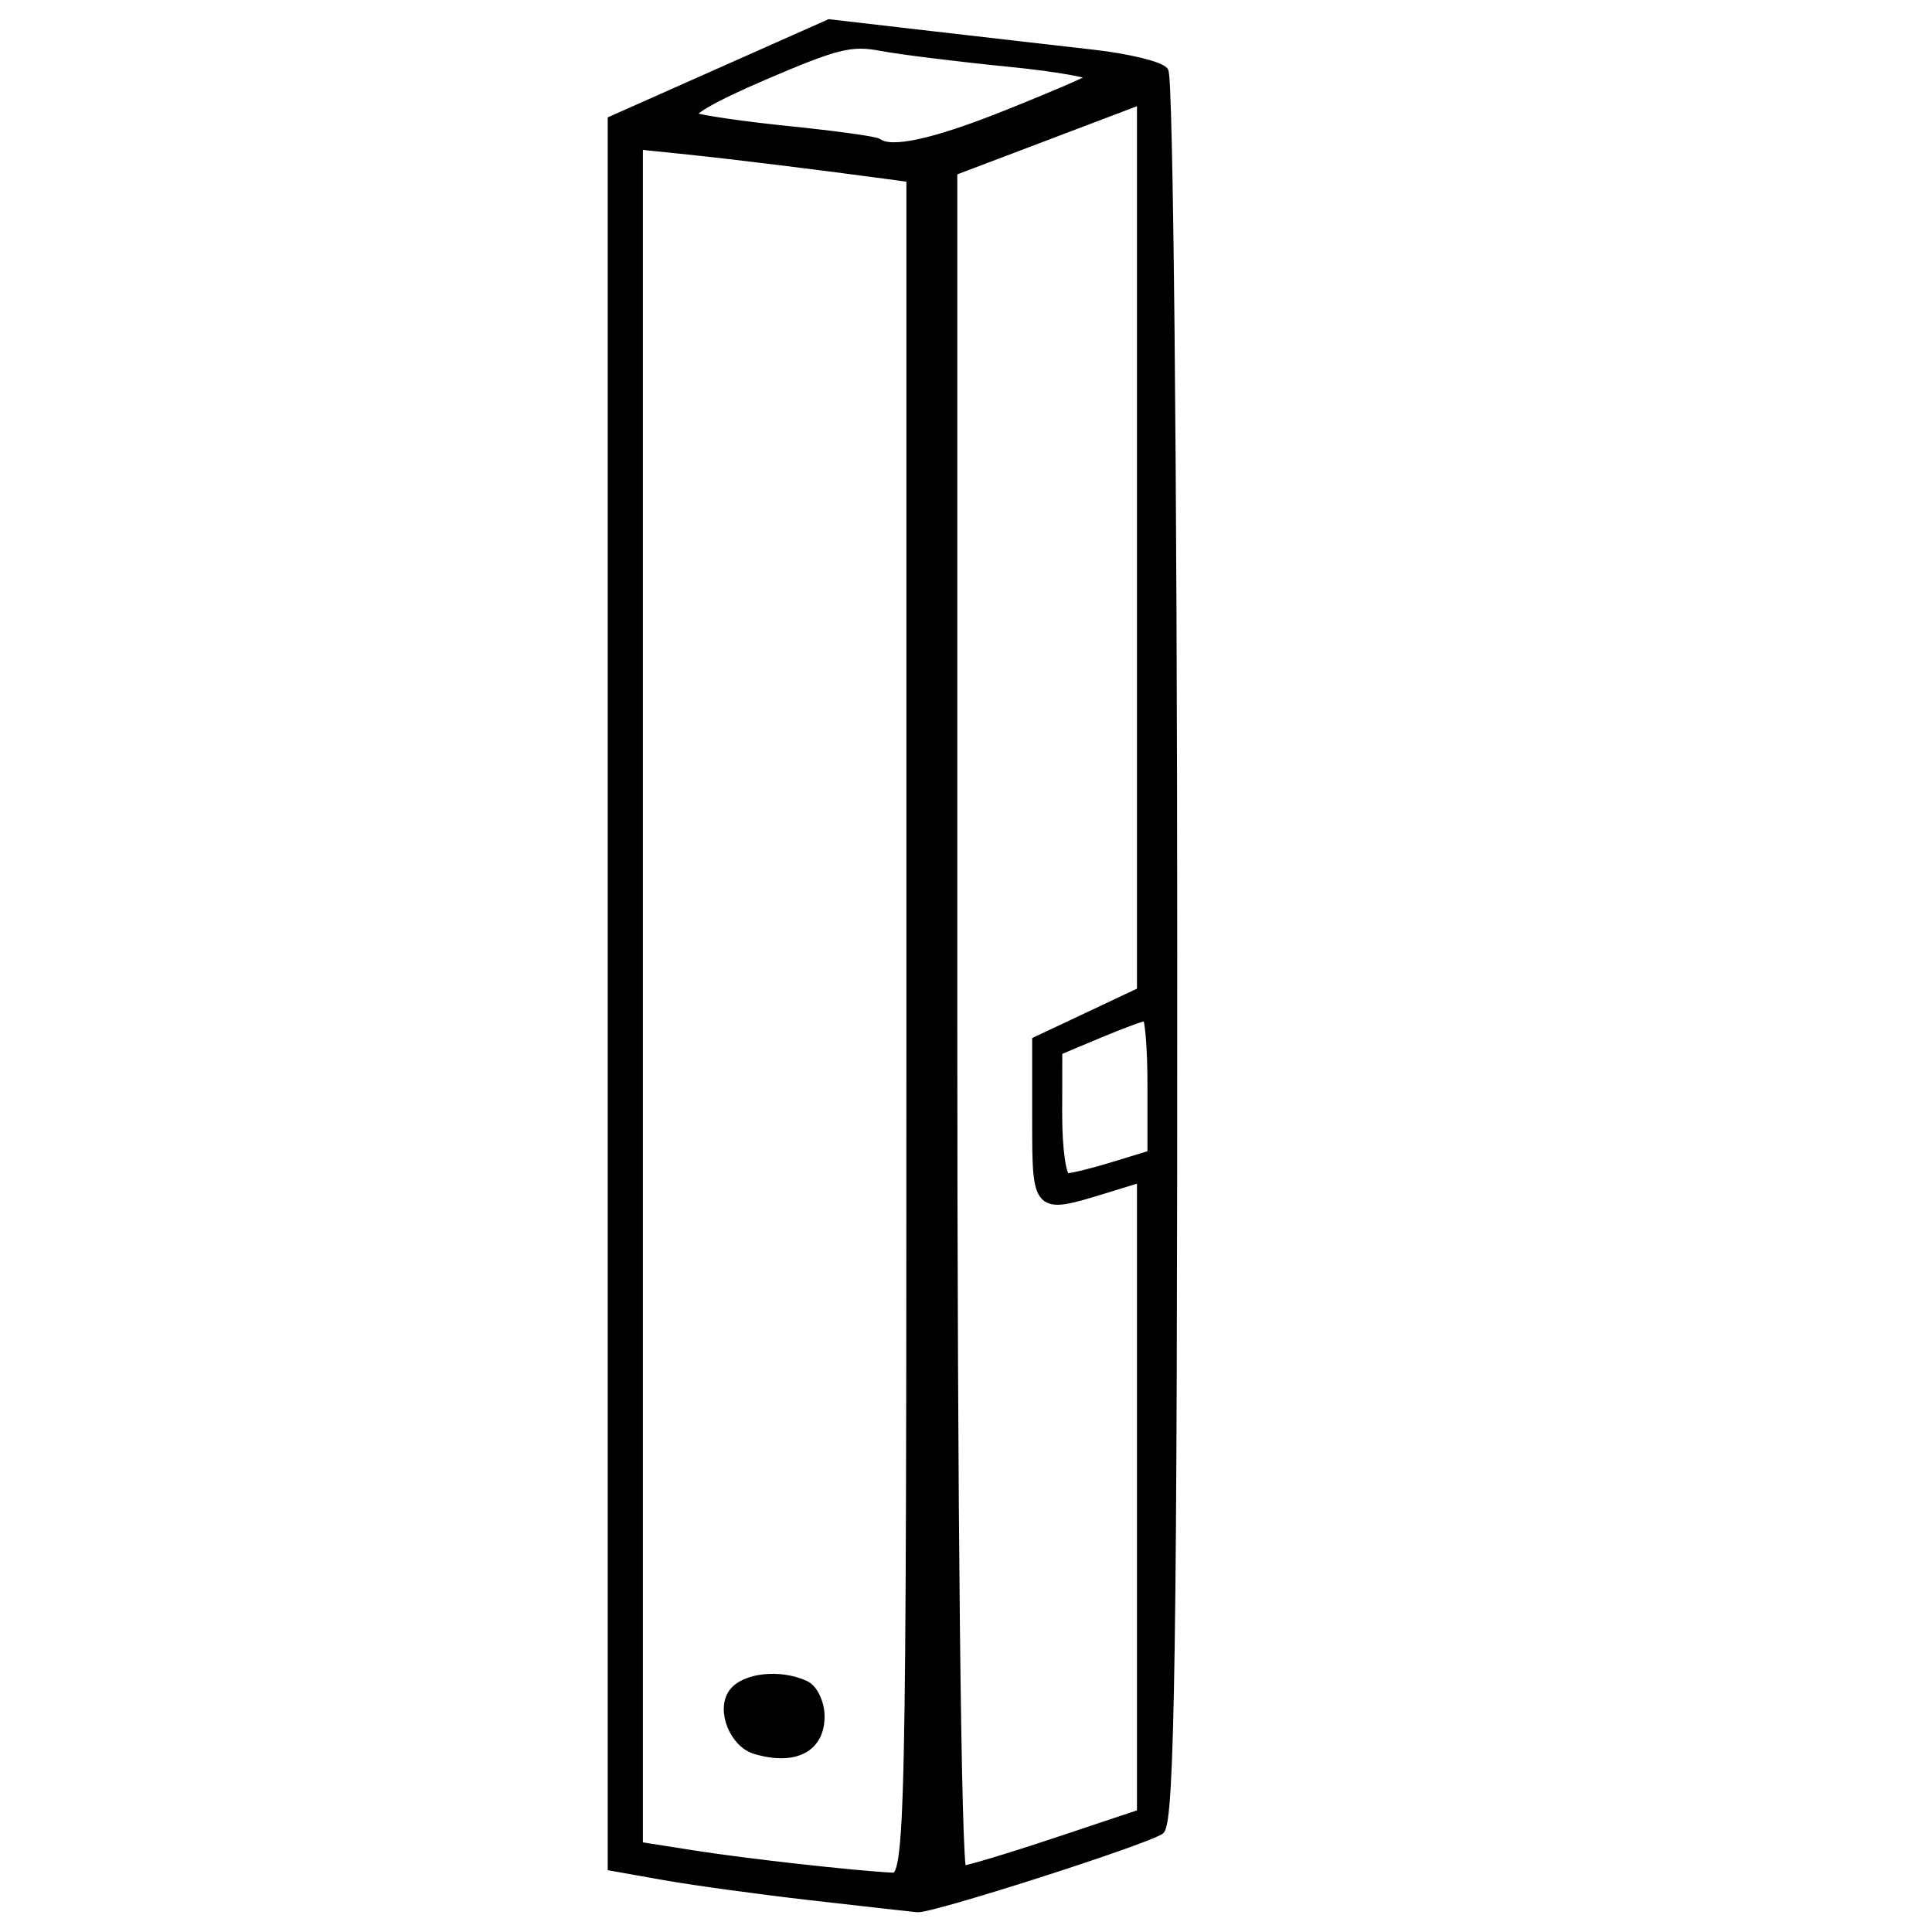
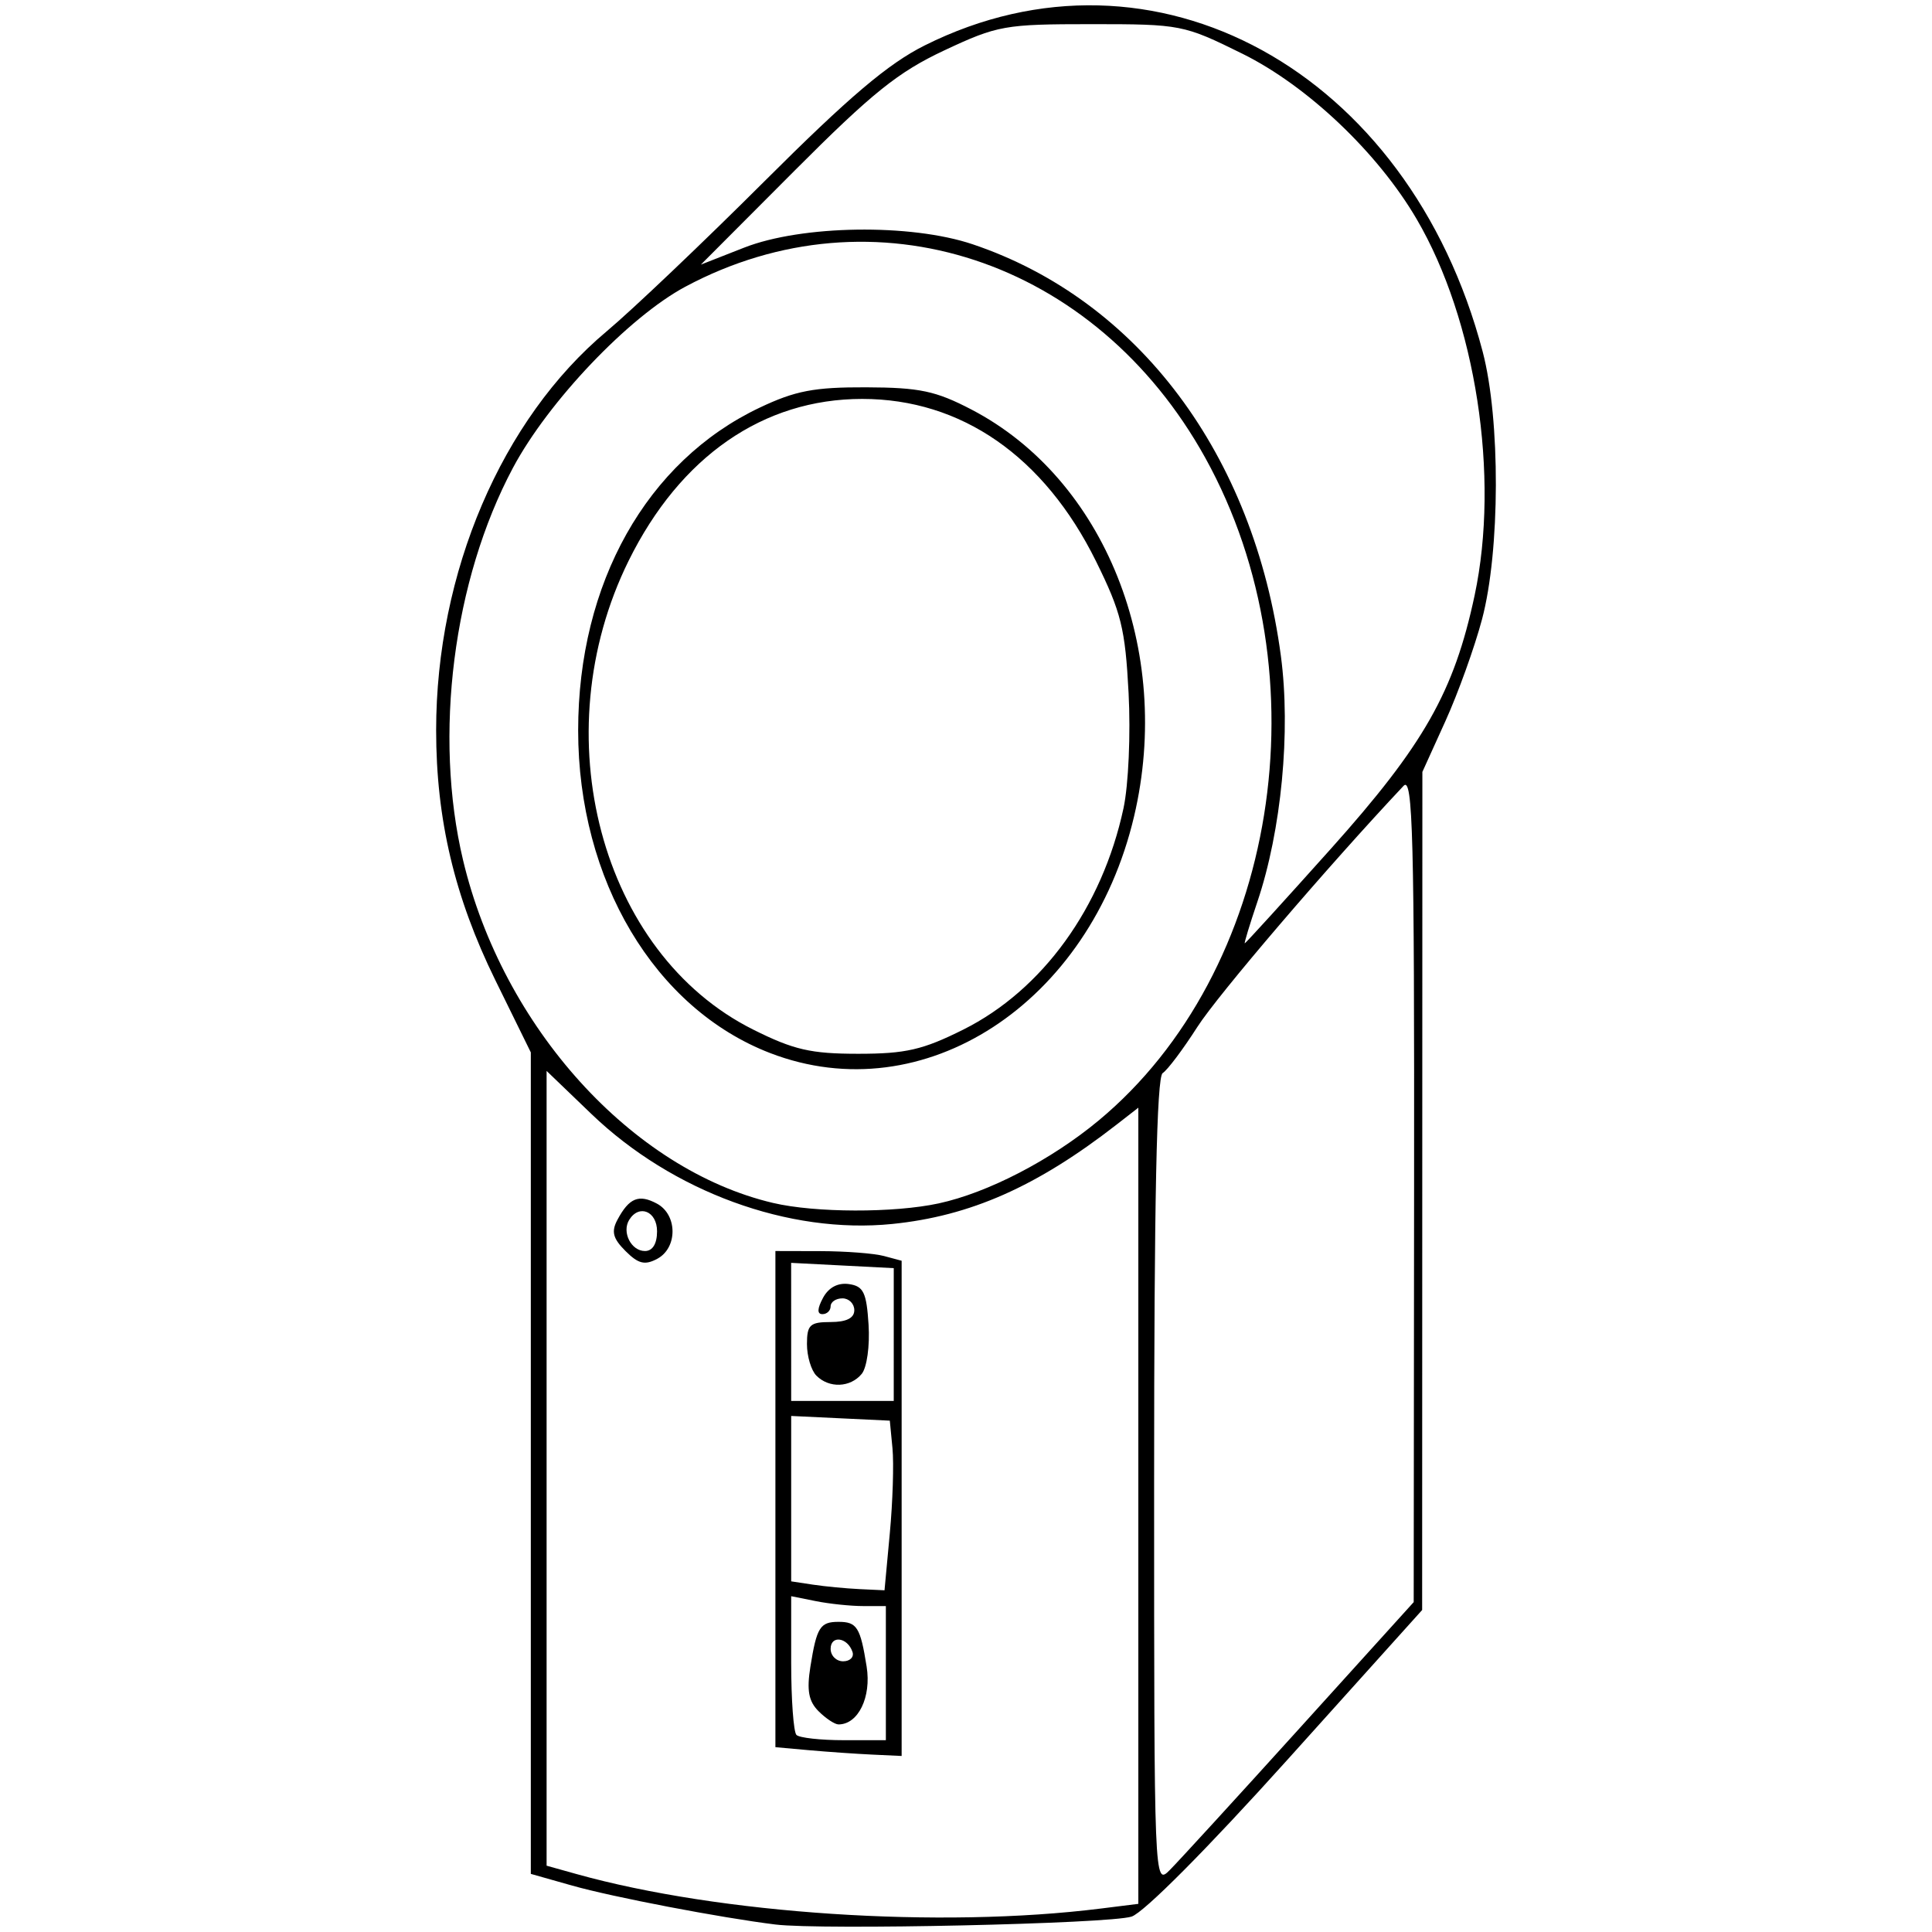
- <svg xmlns="http://www.w3.org/2000/svg" width="500" height="500" viewBox="0 0 132.292 132.292" version="1.1" id="svg8">
+ <svg xmlns="http://www.w3.org/2000/svg" width="500mm" height="500mm" viewBox="0 0 500 500" version="1.1" id="svg8">
  <defs id="defs2" />
-   <g id="layer1" transform="translate(0,-164.7083)">
-     <path style="fill:#000000;stroke:#000000;stroke-width:0.615" d="m 55.555,294.524 c -3.552,-0.407 -8.074,-1.027 -10.047,-1.377 l -3.588,-0.637 v -59.782 -59.782 l 7.434,-3.305 7.434,-3.305 6.919,0.802 c 3.805,0.441 8.827,1.018 11.159,1.281 2.332,0.263 4.507,0.788 4.833,1.166 0.326,0.378 0.598,27.511 0.604,60.297 0.008,47.056 -0.178,59.724 -0.886,60.151 -1.351,0.815 -15.674,5.395 -16.598,5.307 -0.442,-0.042 -3.711,-0.41 -7.263,-0.817 z m 6.818,-59.43 V 176.879 l -1.615,-0.218 c -4.74,-0.641 -10.619,-1.364 -13.635,-1.676 l -3.409,-0.353 v 58.247 58.247 l 3.768,0.593 c 3.591,0.565 10.954,1.389 13.635,1.526 1.189,0.061 1.256,-3.035 1.256,-58.151 z m -10.632,49.424 c -1.491,-0.438 -2.396,-2.719 -1.543,-3.89 0.78,-1.07 3.215,-1.332 4.939,-0.531 0.559,0.26 1.017,1.226 1.017,2.146 0,2.158 -1.745,3.058 -4.412,2.274 z m 20.599,6.319 5.821,-1.945 v -21.774 -21.774 l -2.599,0.797 c -4.558,1.398 -4.577,1.379 -4.577,-4.68 v -5.478 l 3.588,-1.691 3.588,-1.691 v -30.532 -30.532 l -6.459,2.449 -6.459,2.449 v 58.172 c 0,33.553 0.27,58.172 0.637,58.172 0.351,0 3.257,-0.875 6.459,-1.945 z m 3.94,-46.276 2.599,-0.797 v -4.735 c 0,-2.604 -0.178,-4.735 -0.396,-4.735 -0.218,0 -1.669,0.533 -3.224,1.186 l -2.828,1.186 -0.006,4.347 c -0.003,2.391 0.278,4.347 0.624,4.347 0.347,0 1.8,-0.359 3.229,-0.797 z m -7.448,-71.969 c 2.96,-1.179 5.652,-2.334 5.981,-2.566 0.329,-0.233 -2.254,-0.707 -5.741,-1.054 -3.487,-0.347 -7.407,-0.833 -8.711,-1.08 -2.086,-0.395 -3.056,-0.155 -8.074,1.998 -3.595,1.543 -5.37,2.584 -4.802,2.817 0.496,0.204 3.461,0.632 6.59,0.951 3.129,0.32 5.845,0.696 6.036,0.836 0.926,0.68 3.82,0.049 8.72,-1.903 z" id="path4500" />
-   </g>
+   <path id="path129" d="m 200.674,498.062 c -14.107,-1.737 -42.06,-7.089 -52.579,-10.067 l -10.72,-3.036 V 378.659 272.358 l -9.19,-18.708 c -10.54,-21.456 -15.312,-41.605 -15.312,-64.651 0,-40.828 16.938,-80.462 44.123,-103.244 6.616,-5.544 25.029,-23.056 40.918,-38.915 21.831,-21.789 31.948,-30.362 41.411,-35.091 59.343,-29.654 125.283,6.534 144.385,79.239 4.624,17.6 4.542,51.598 -0.167,69.306 -1.924,7.235 -6.183,19.077 -9.466,26.317 l -5.968,13.162 -0.029,108.448 -0.029,108.448 -34.904,38.796 c -20.601,22.897 -37.115,39.514 -40.299,40.549 -5.753,1.87 -80.189,3.523 -92.175,2.047 z m 84.228,-4.133 9.699,-1.214 V 389.692 286.669 l -5.615,4.368 c -20.63,16.049 -37.857,23.678 -58.09,25.726 -26.735,2.706 -56.878,-8.327 -77.881,-28.507 l -11.556,-11.103 v 102.843 102.843 l 7.657,2.141 c 37.161,10.393 94.203,14.152 135.786,8.948 z m -75.55,-40.979 -8.678,-0.782 v -64.202 -64.202 l 11.741,0.028 c 6.457,0.016 13.808,0.582 16.335,1.259 l 4.594,1.231 v 64.081 64.081 l -7.657,-0.357 c -4.211,-0.196 -11.562,-0.708 -16.335,-1.138 z m 19.908,-19.945 v -17.356 h -5.87 c -3.229,0 -8.742,-0.574 -12.251,-1.276 l -6.381,-1.276 v 17.271 c 0,9.499 0.613,17.884 1.361,18.632 0.749,0.749 6.262,1.361 12.251,1.361 h 10.89 z m -17.415,9.859 c -2.58,-2.58 -3.096,-5.399 -2.113,-11.546 1.63,-10.193 2.504,-11.585 7.277,-11.585 4.772,0 5.647,1.392 7.277,11.585 1.262,7.893 -2.176,14.96 -7.277,14.96 -0.963,0 -3.286,-1.536 -5.164,-3.414 z m 8.78,-15.346 c -1.262,-3.786 -5.658,-4.414 -5.658,-0.808 0,1.778 1.455,3.233 3.233,3.233 1.778,0 2.869,-1.091 2.425,-2.425 z m 9.662,-30.756 c 0.756,-8.142 1.064,-18.02 0.685,-21.95 l -0.69,-7.147 -12.762,-0.608 -12.762,-0.608 v 21.402 21.402 l 5.615,0.851 c 3.088,0.468 8.523,0.988 12.077,1.157 l 6.462,0.306 z m 1.015,-51.383 v -17.182 l -13.277,-0.685 -13.277,-0.685 0.004,17.867 0.004,17.867 h 13.272 13.272 z m -20.011,10.648 c -1.348,-1.348 -2.45,-5.023 -2.45,-8.168 0,-4.991 0.778,-5.717 6.126,-5.717 4.084,0 6.126,-1.021 6.126,-3.063 0,-1.685 -1.378,-3.063 -3.063,-3.063 -1.685,0 -3.063,0.919 -3.063,2.042 0,1.123 -0.951,2.042 -2.114,2.042 -1.412,0 -1.367,-1.396 0.138,-4.208 1.441,-2.692 3.857,-3.979 6.708,-3.573 3.771,0.537 4.553,2.151 5.085,10.492 0.352,5.516 -0.433,11.137 -1.781,12.762 -2.943,3.546 -8.407,3.758 -11.711,0.454 z m -49.414,-32.262 c -3.269,-3.269 -3.721,-5.03 -2.078,-8.101 3.026,-5.654 5.526,-6.677 10.203,-4.173 5.355,2.866 5.408,11.444 0.089,14.291 -3.211,1.718 -4.892,1.306 -8.214,-2.017 z m 8.168,-5.105 c 0,-5.188 -4.65,-7.102 -7.207,-2.965 -1.967,3.182 0.504,8.07 4.08,8.07 1.974,0 3.127,-1.882 3.127,-5.105 z m 166.251,128.639 29.569,-32.67 0.101,-107.126 c 0.086,-91.099 -0.32,-106.679 -2.714,-104.136 -19.616,20.841 -48.078,54.12 -53.396,62.434 -3.712,5.803 -7.744,11.166 -8.961,11.918 -1.541,0.952 -2.211,33.056 -2.211,105.836 0,103.934 0.021,104.449 4.022,100.443 2.212,-2.215 17.328,-18.729 33.59,-36.697 z M 242.943,311.435 c 12.706,-2.749 29.053,-11.216 41.336,-21.41 46.333,-38.457 58.738,-115.361 27.665,-171.504 -28.472,-51.443 -85.94,-70.362 -134.598,-44.31 -14.64,7.839 -35.44,29.696 -44.593,46.861 -15.488,29.045 -20.598,69.258 -12.907,101.563 10.276,43.16 43.674,80.084 80.214,88.684 10.905,2.566 31.305,2.622 42.884,0.117 z m -43.583,-38.886 c -29.934,-11.512 -49.733,-44.761 -49.733,-83.516 0,-38.118 17.735,-69.661 46.963,-83.527 9.251,-4.389 14.11,-5.318 27.566,-5.269 13.836,0.05 18.008,0.932 27.271,5.759 34.504,17.983 52.207,62.279 42.072,105.274 -11.429,48.487 -54.499,76.523 -94.139,61.279 z m 49.934,-6.087 c 20.498,-10.243 35.959,-31.607 41.47,-57.304 1.29,-6.016 1.869,-19.17 1.313,-29.814 -0.873,-16.697 -1.915,-20.908 -8.443,-34.116 -13.396,-27.105 -34.84,-41.988 -60.498,-41.988 -25.605,0 -47.107,14.891 -60.431,41.852 -22.283,45.086 -7.275,101.629 32.211,121.36 10.499,5.247 14.922,6.265 27.2,6.265 12.273,0 16.701,-1.019 27.18,-6.255 z m 95.042,-46.696 c 24.187,-27.011 31.979,-40.734 37.291,-65.67 6.56,-30.796 0.322,-71.256 -15.022,-97.439 C 356.532,39.468 338.333,22.208 321.521,13.899 306.339,6.396 305.593,6.25 282.456,6.25 c -22.455,0 -24.283,0.326 -38.064,6.787 -11.959,5.607 -18.695,11.018 -38.741,31.116 l -24.265,24.328 11.175,-4.385 c 14.947,-5.865 43.102,-6.282 59.16,-0.877 42.859,14.427 72.841,54.471 79.771,106.543 2.594,19.491 0.134,45.201 -6.087,63.629 -1.994,5.906 -3.459,10.739 -3.256,10.739 0.203,0 10.187,-10.964 22.187,-24.365 z" style="fill:#000000;stroke-width:2.042" />
</svg>
